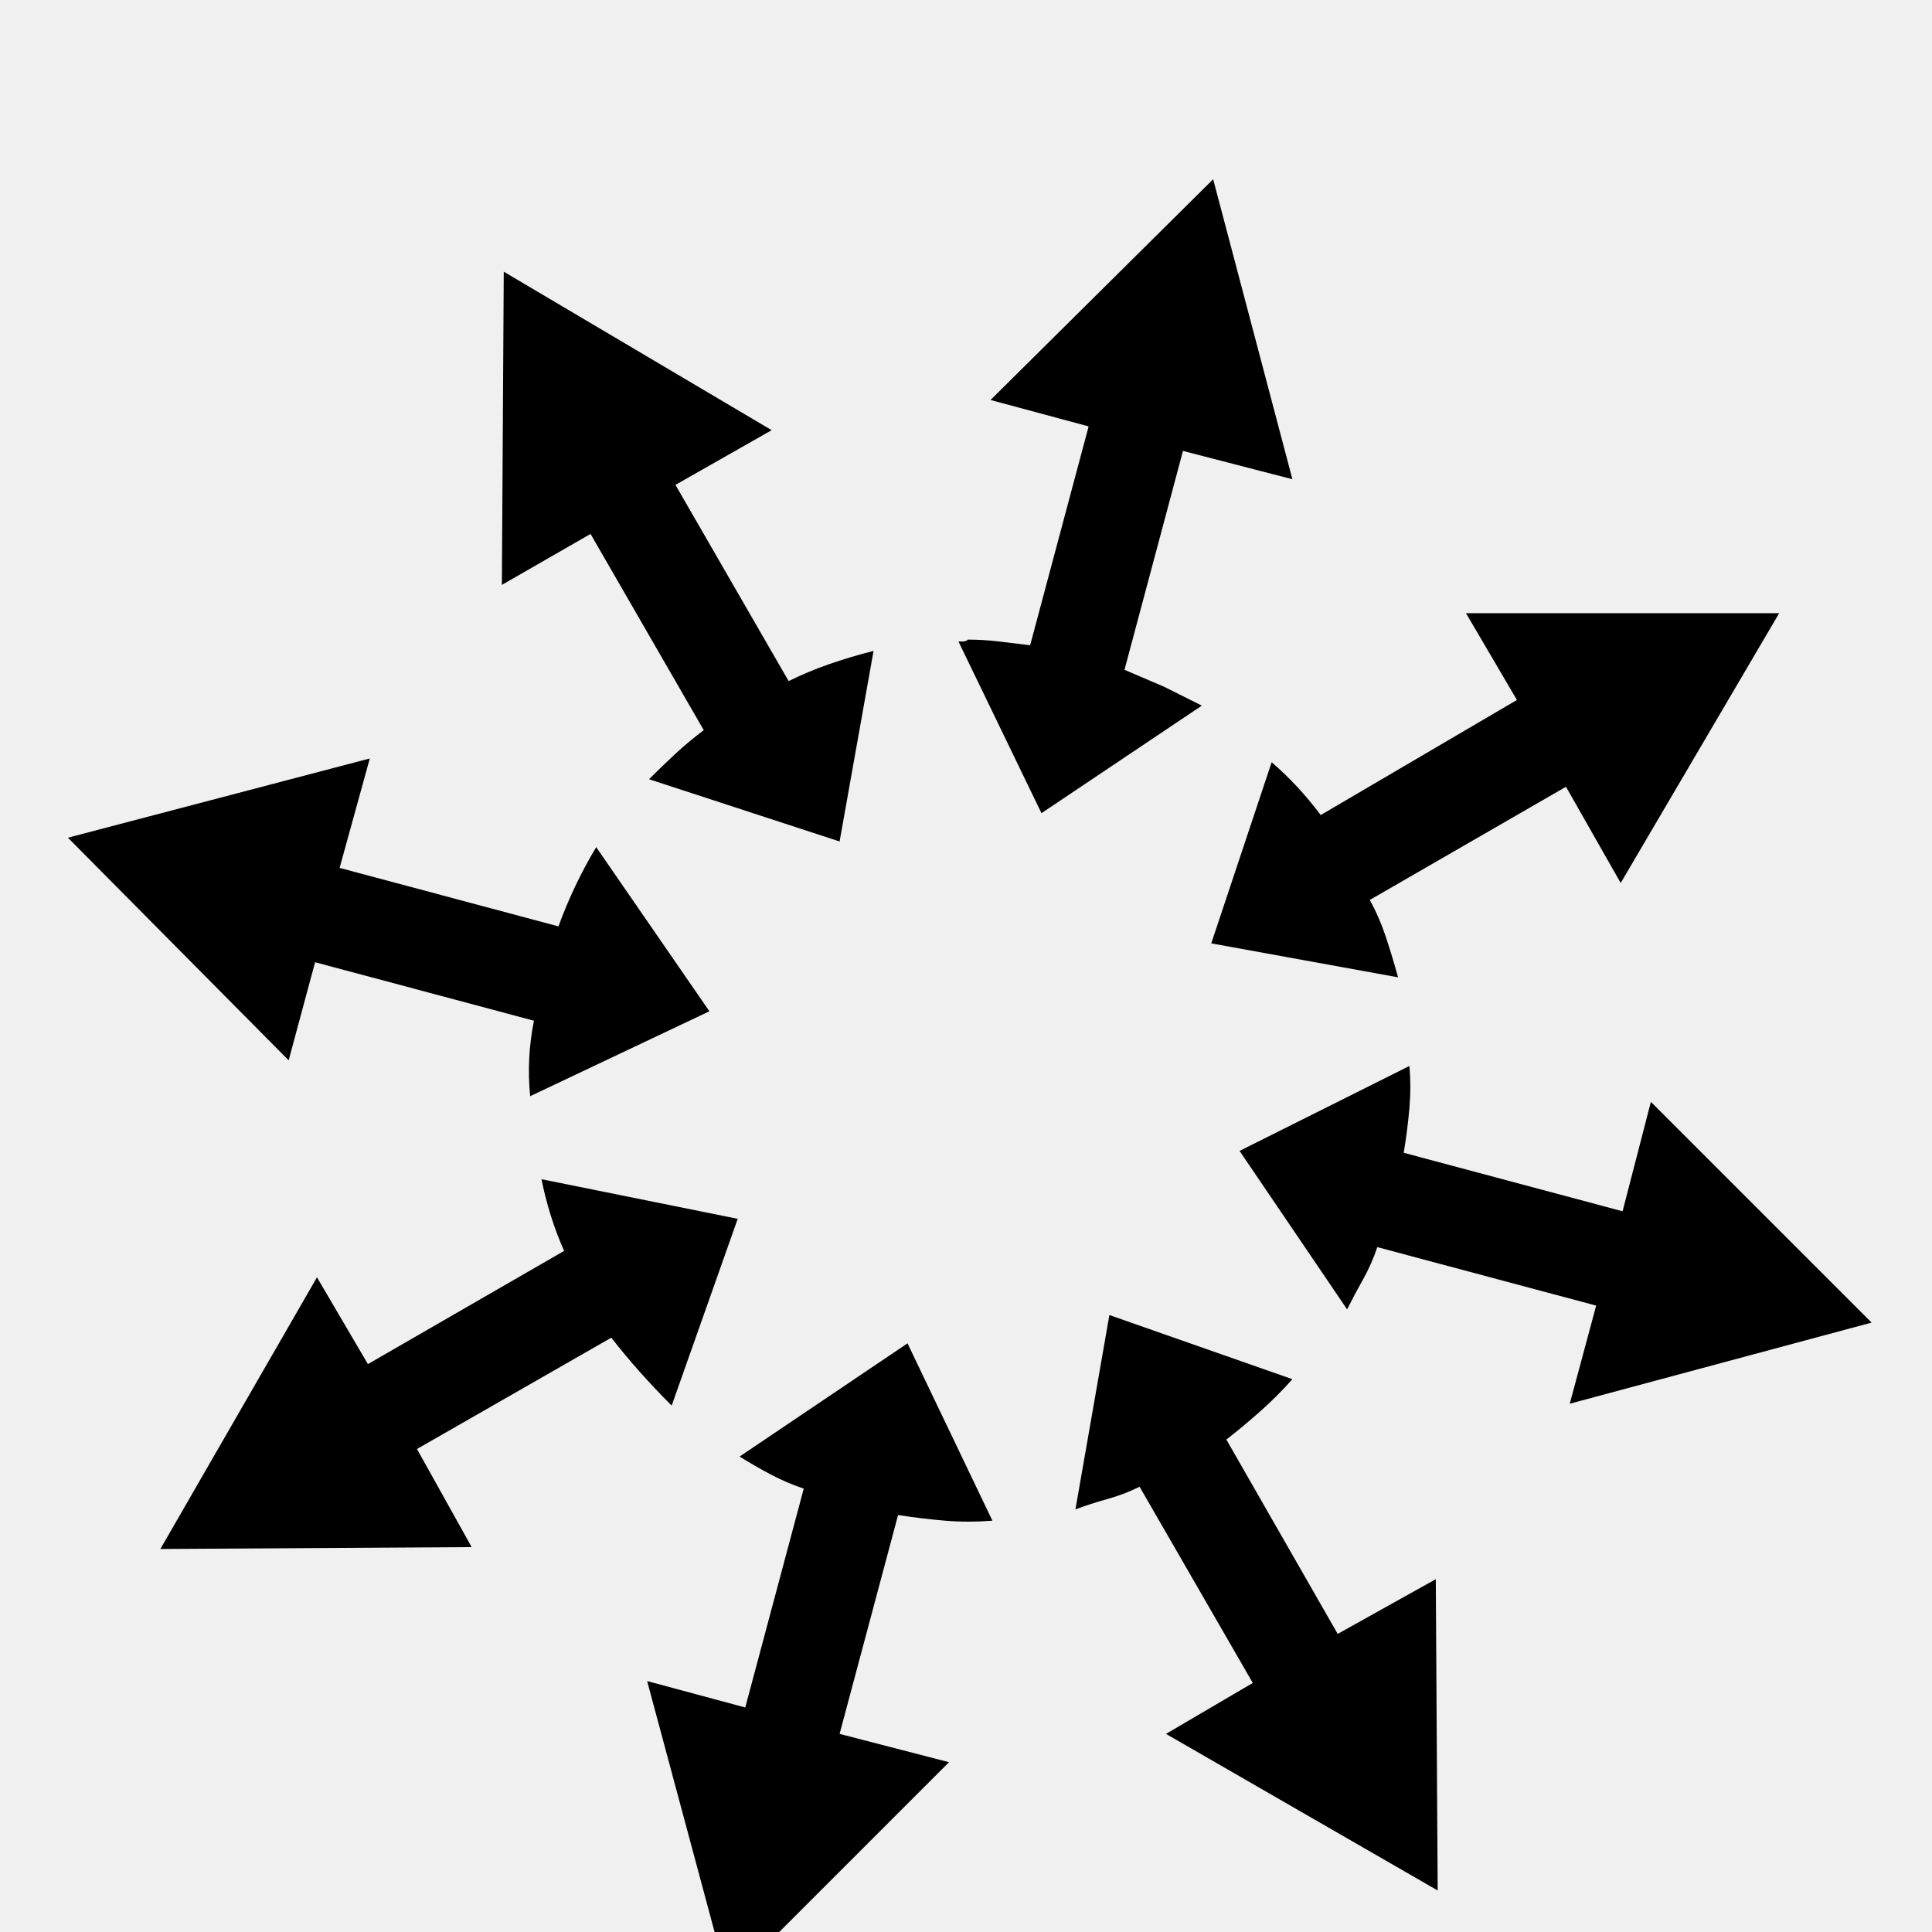
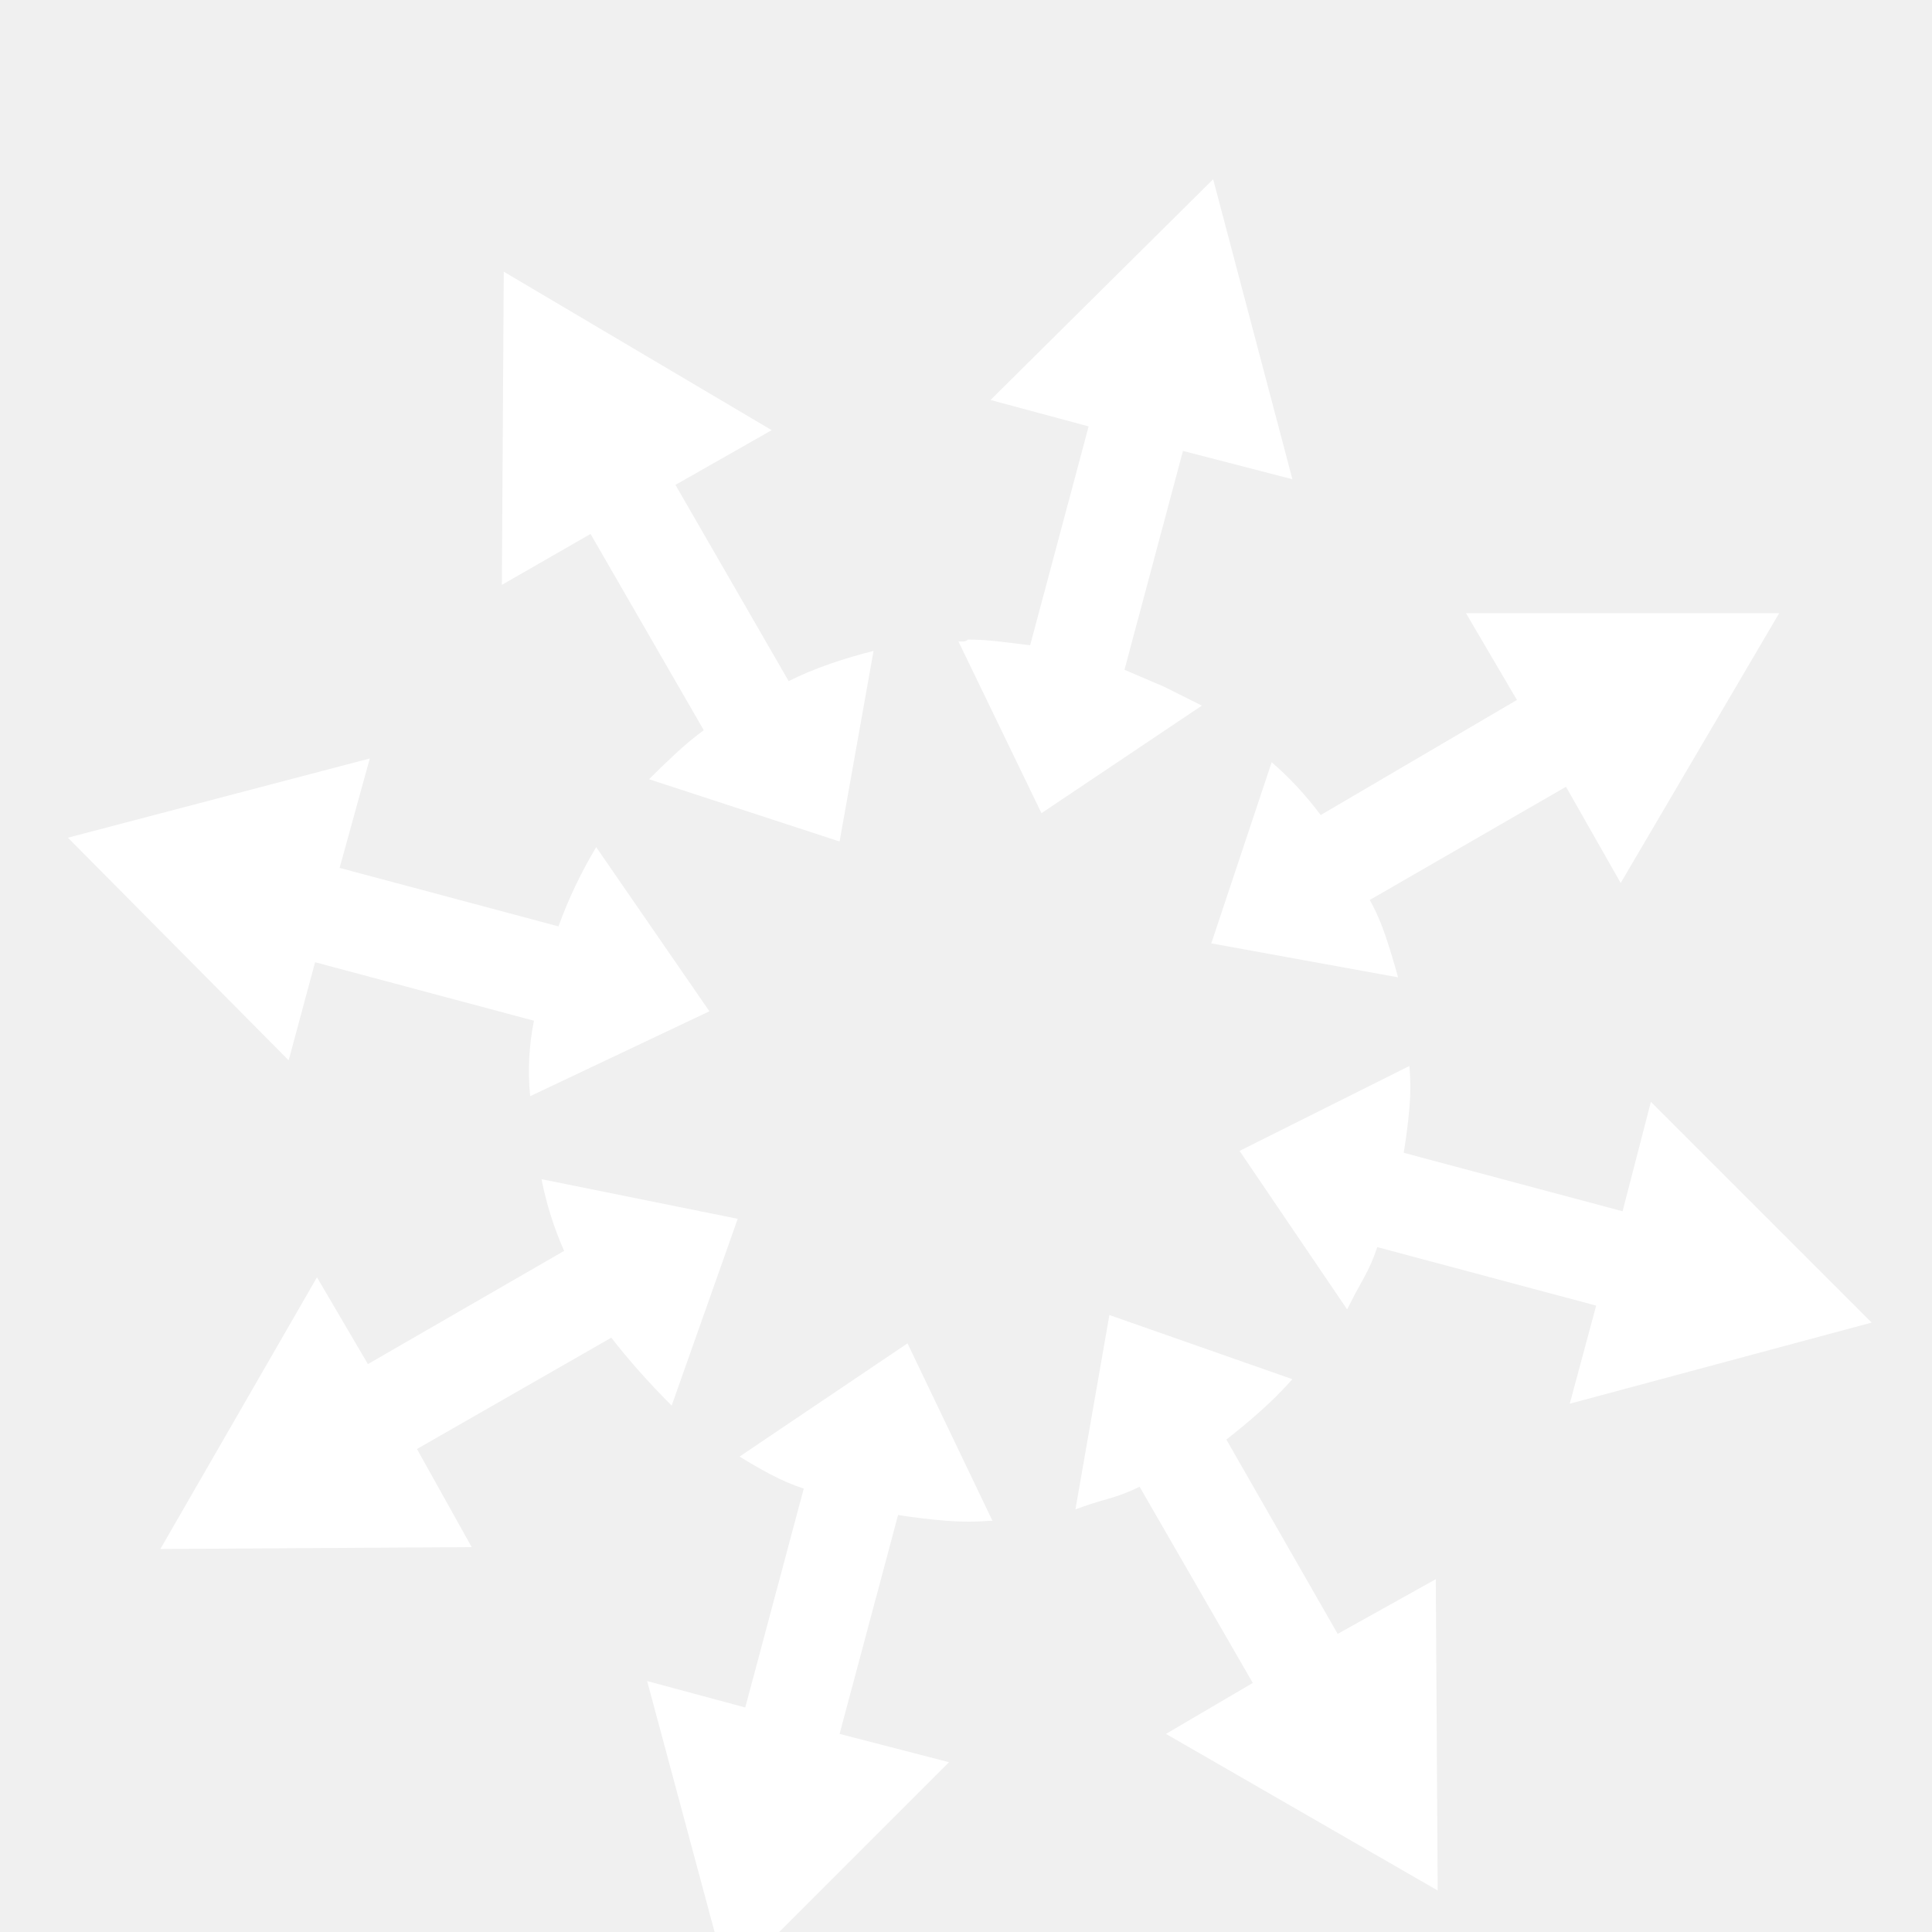
<svg xmlns="http://www.w3.org/2000/svg" version="1.1" viewBox="0 -64 1024 1024" width="512" height="512">
  <g transform="matrix(1 0 0 -1 0 960)">
-     <path fill="currentColor" d="M643 929l-118 -117l52 -14l-31 -116q-8 1 -16.5 2t-16.5 1q-1 -1 -2.5 -1h-2.5l44 -91l85 57l-20 10t-21 9l31 116l58 -15zM267 880l-1 -166l47 27l60 -104q-8 -6 -15 -12.5t-14 -13.5l101 -33l18 101q-12 -3 -23.5 -7t-21.5 -9l-60 104l51 29l-142 84v0zM777 699l27 -46 l-104 -61q-6 8 -12.5 15t-13.5 13l-32 -96l99 -18q-3 11 -6.5 21.5t-8.5 19.5l104 60l29 -51l84 143h-166v0zM196 622l-160 -42l117 -118l14 52l116 -31q-2 -10 -2.5 -20t0.5 -20l95 45l-60 87q-6 -10 -11 -20.5t-9 -21.5l-116 31l16 58v0zM747 459l-90 -45l57 -84 q4 8 8.5 16t7.5 17l116 -31l-14 -52l160 43l-117 117l-15 -58l-116 31q2 12 3 23.5t0 22.5v0zM287 399q2 -10 5 -19.5t7 -18.5l-104 -60l-27 46l-83 -144l165 1l-29 52l103 59q7 -9 15 -18t17 -18l35 99l-104 21v0zM588 327l-18 -103q8 3 17 5.5t17 6.5l60 -104l-46 -27 l144 -83l-1 165l-52 -29l-59 103q9 7 18 15t17 17zM481 312l-89 -60q8 -5 16.5 -9.5t17.5 -7.5l-31 -116l-52 14l43 -160l117 117l-58 15l31 116q13 -2 25 -3t25 0l-45 94v0z" />
+     <path fill="#ffffff" d="M643 929l-118 -117l52 -14l-31 -116q-8 1 -16.5 2t-16.5 1q-1 -1 -2.5 -1h-2.5l44 -91l85 57l-20 10t-21 9l31 116l58 -15zM267 880l-1 -166l47 27l60 -104q-8 -6 -15 -12.5t-14 -13.5l101 -33l18 101q-12 -3 -23.5 -7t-21.5 -9l-60 104l51 29l-142 84v0zM777 699l27 -46 l-104 -61q-6 8 -12.5 15t-13.5 13l-32 -96l99 -18q-3 11 -6.5 21.5t-8.5 19.5l104 60l29 -51l84 143h-166v0zM196 622l-160 -42l117 -118l14 52l116 -31q-2 -10 -2.5 -20t0.5 -20l95 45l-60 87q-6 -10 -11 -20.5t-9 -21.5l-116 31l16 58v0zM747 459l-90 -45l57 -84 q4 8 8.5 16t7.5 17l116 -31l-14 -52l160 43l-117 117l-15 -58l-116 31q2 12 3 23.5t0 22.5v0zM287 399q2 -10 5 -19.5t7 -18.5l-104 -60l-27 46l-83 -144l165 1l-29 52l103 59q7 -9 15 -18t17 -18l35 99l-104 21v0zM588 327l-18 -103q8 3 17 5.5t17 6.5l60 -104l-46 -27 l144 -83l-1 165l-52 -29l-59 103q9 7 18 15t17 17zM481 312l-89 -60q8 -5 16.5 -9.5t17.5 -7.5l-31 -116l-52 14l43 -160l117 117l-58 15l31 116q13 -2 25 -3t25 0l-45 94v0z" />
  </g>
</svg>
